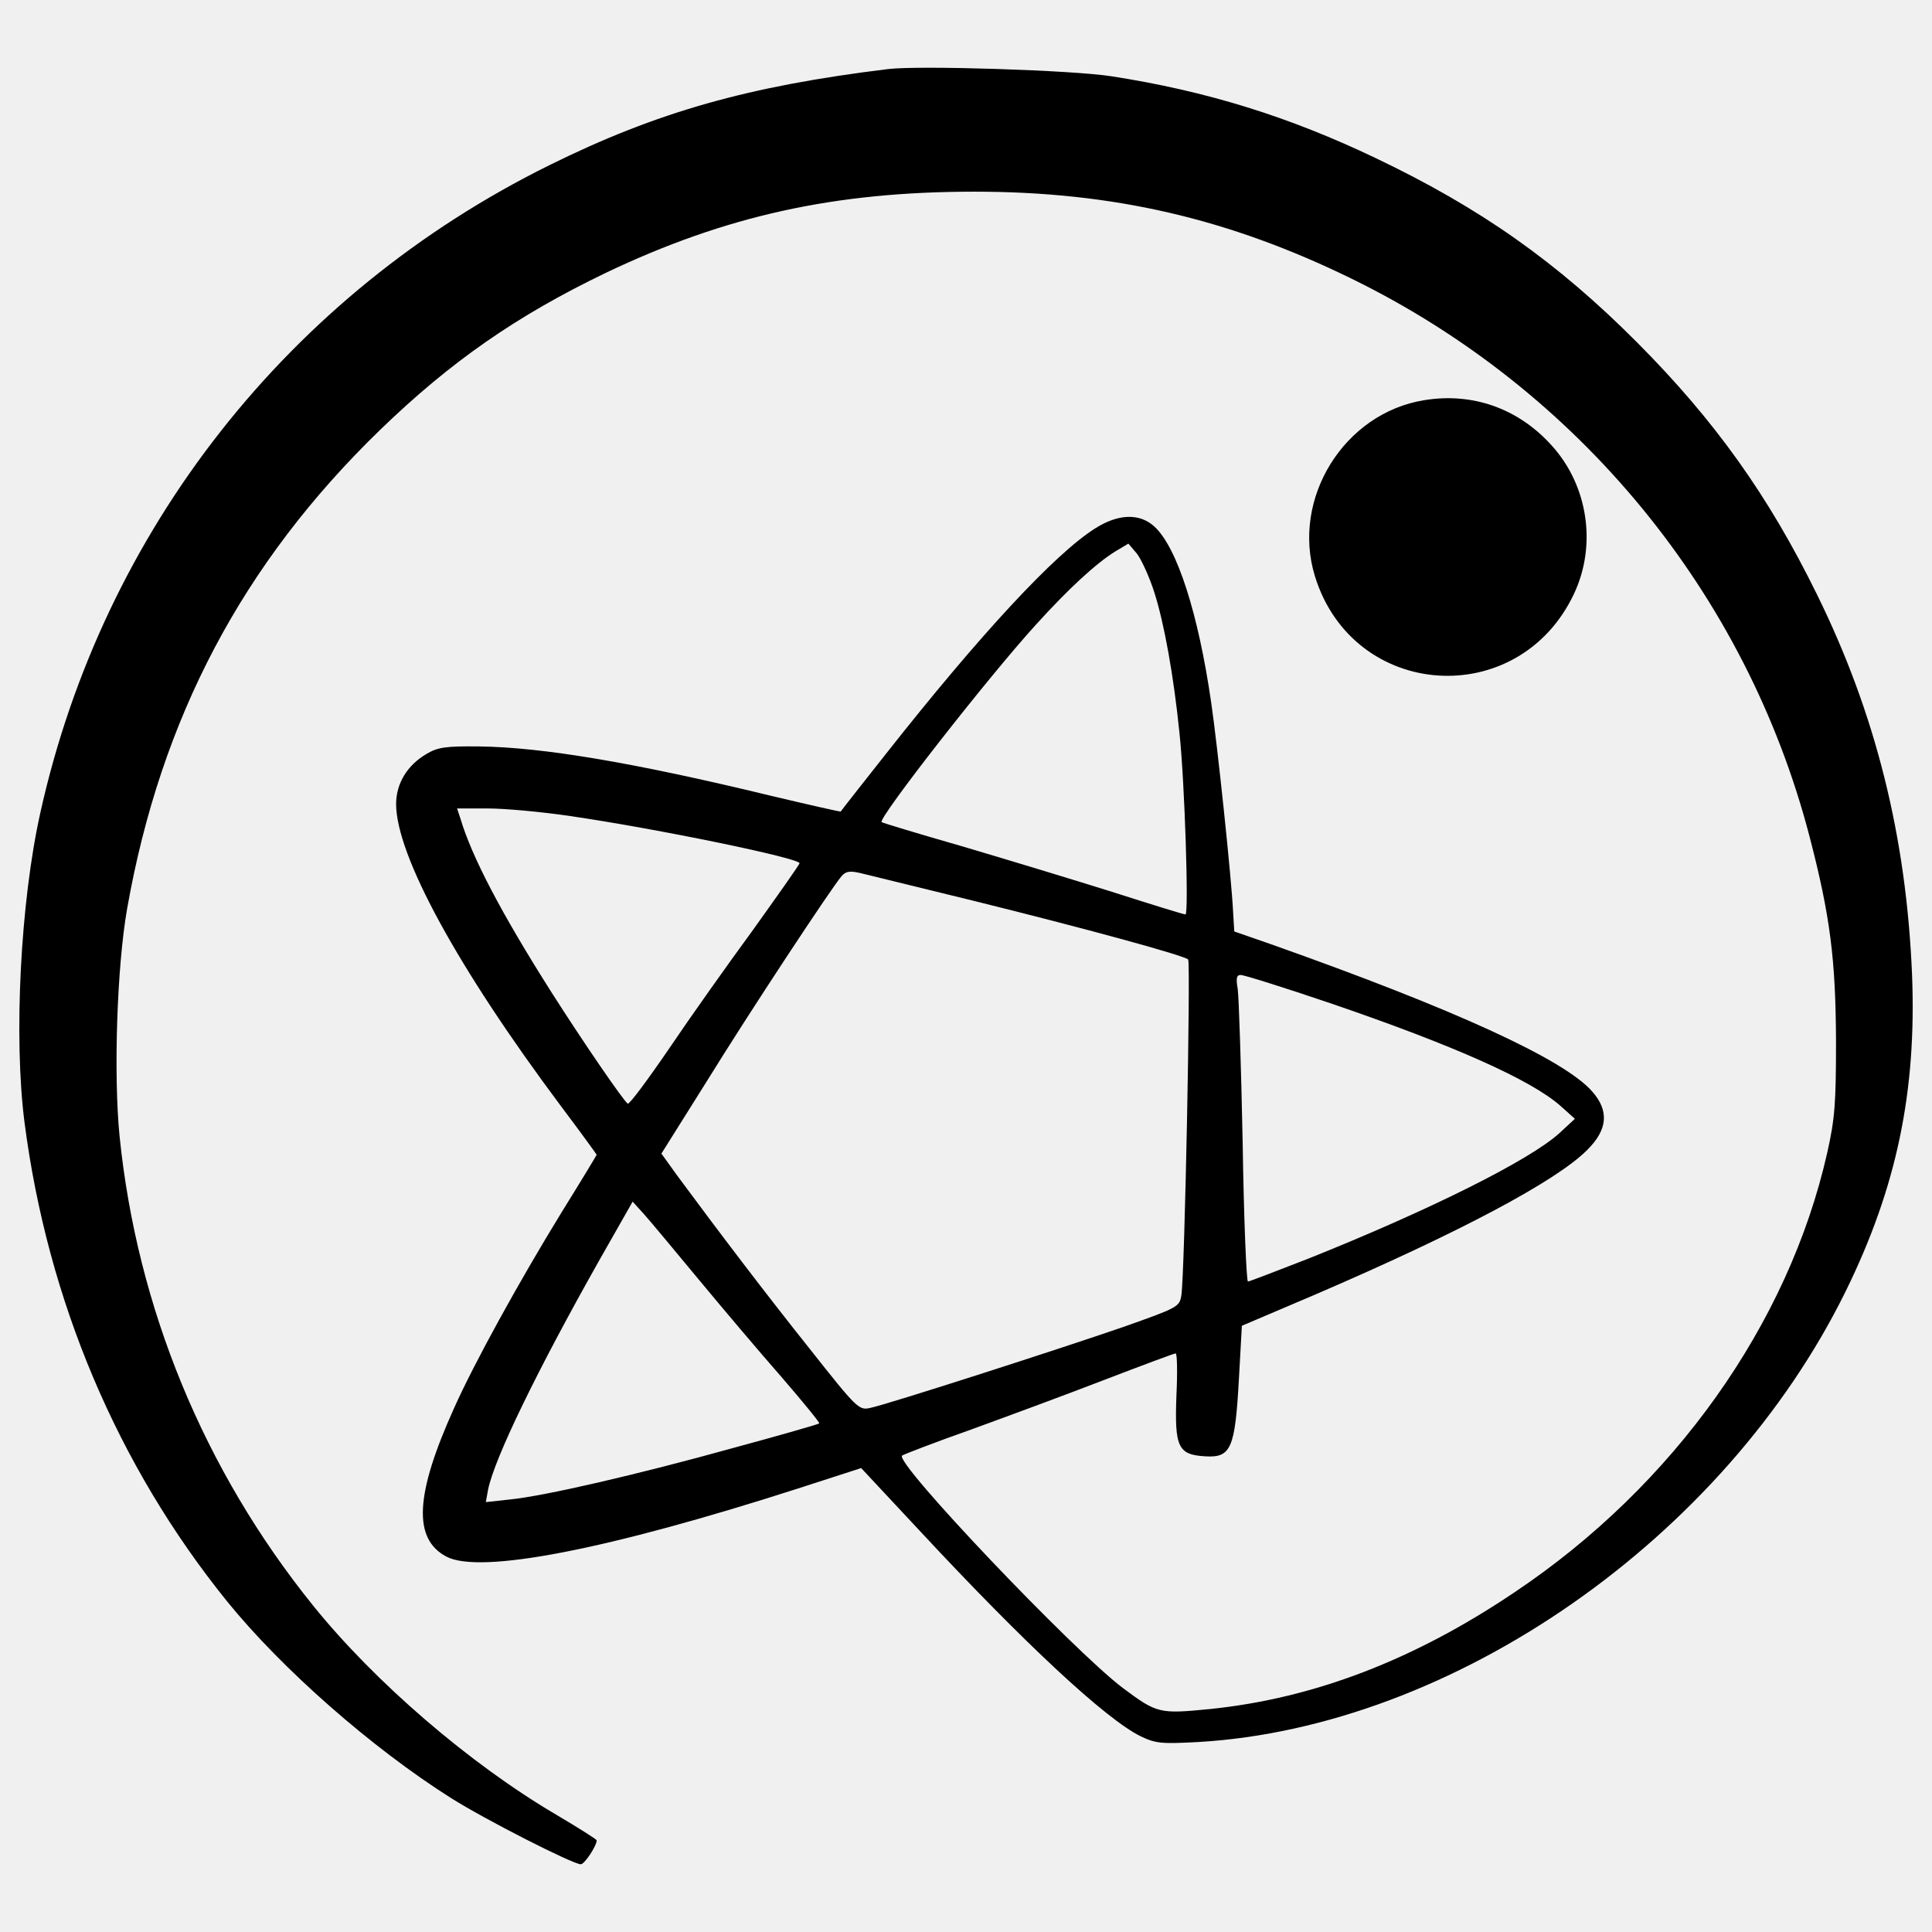
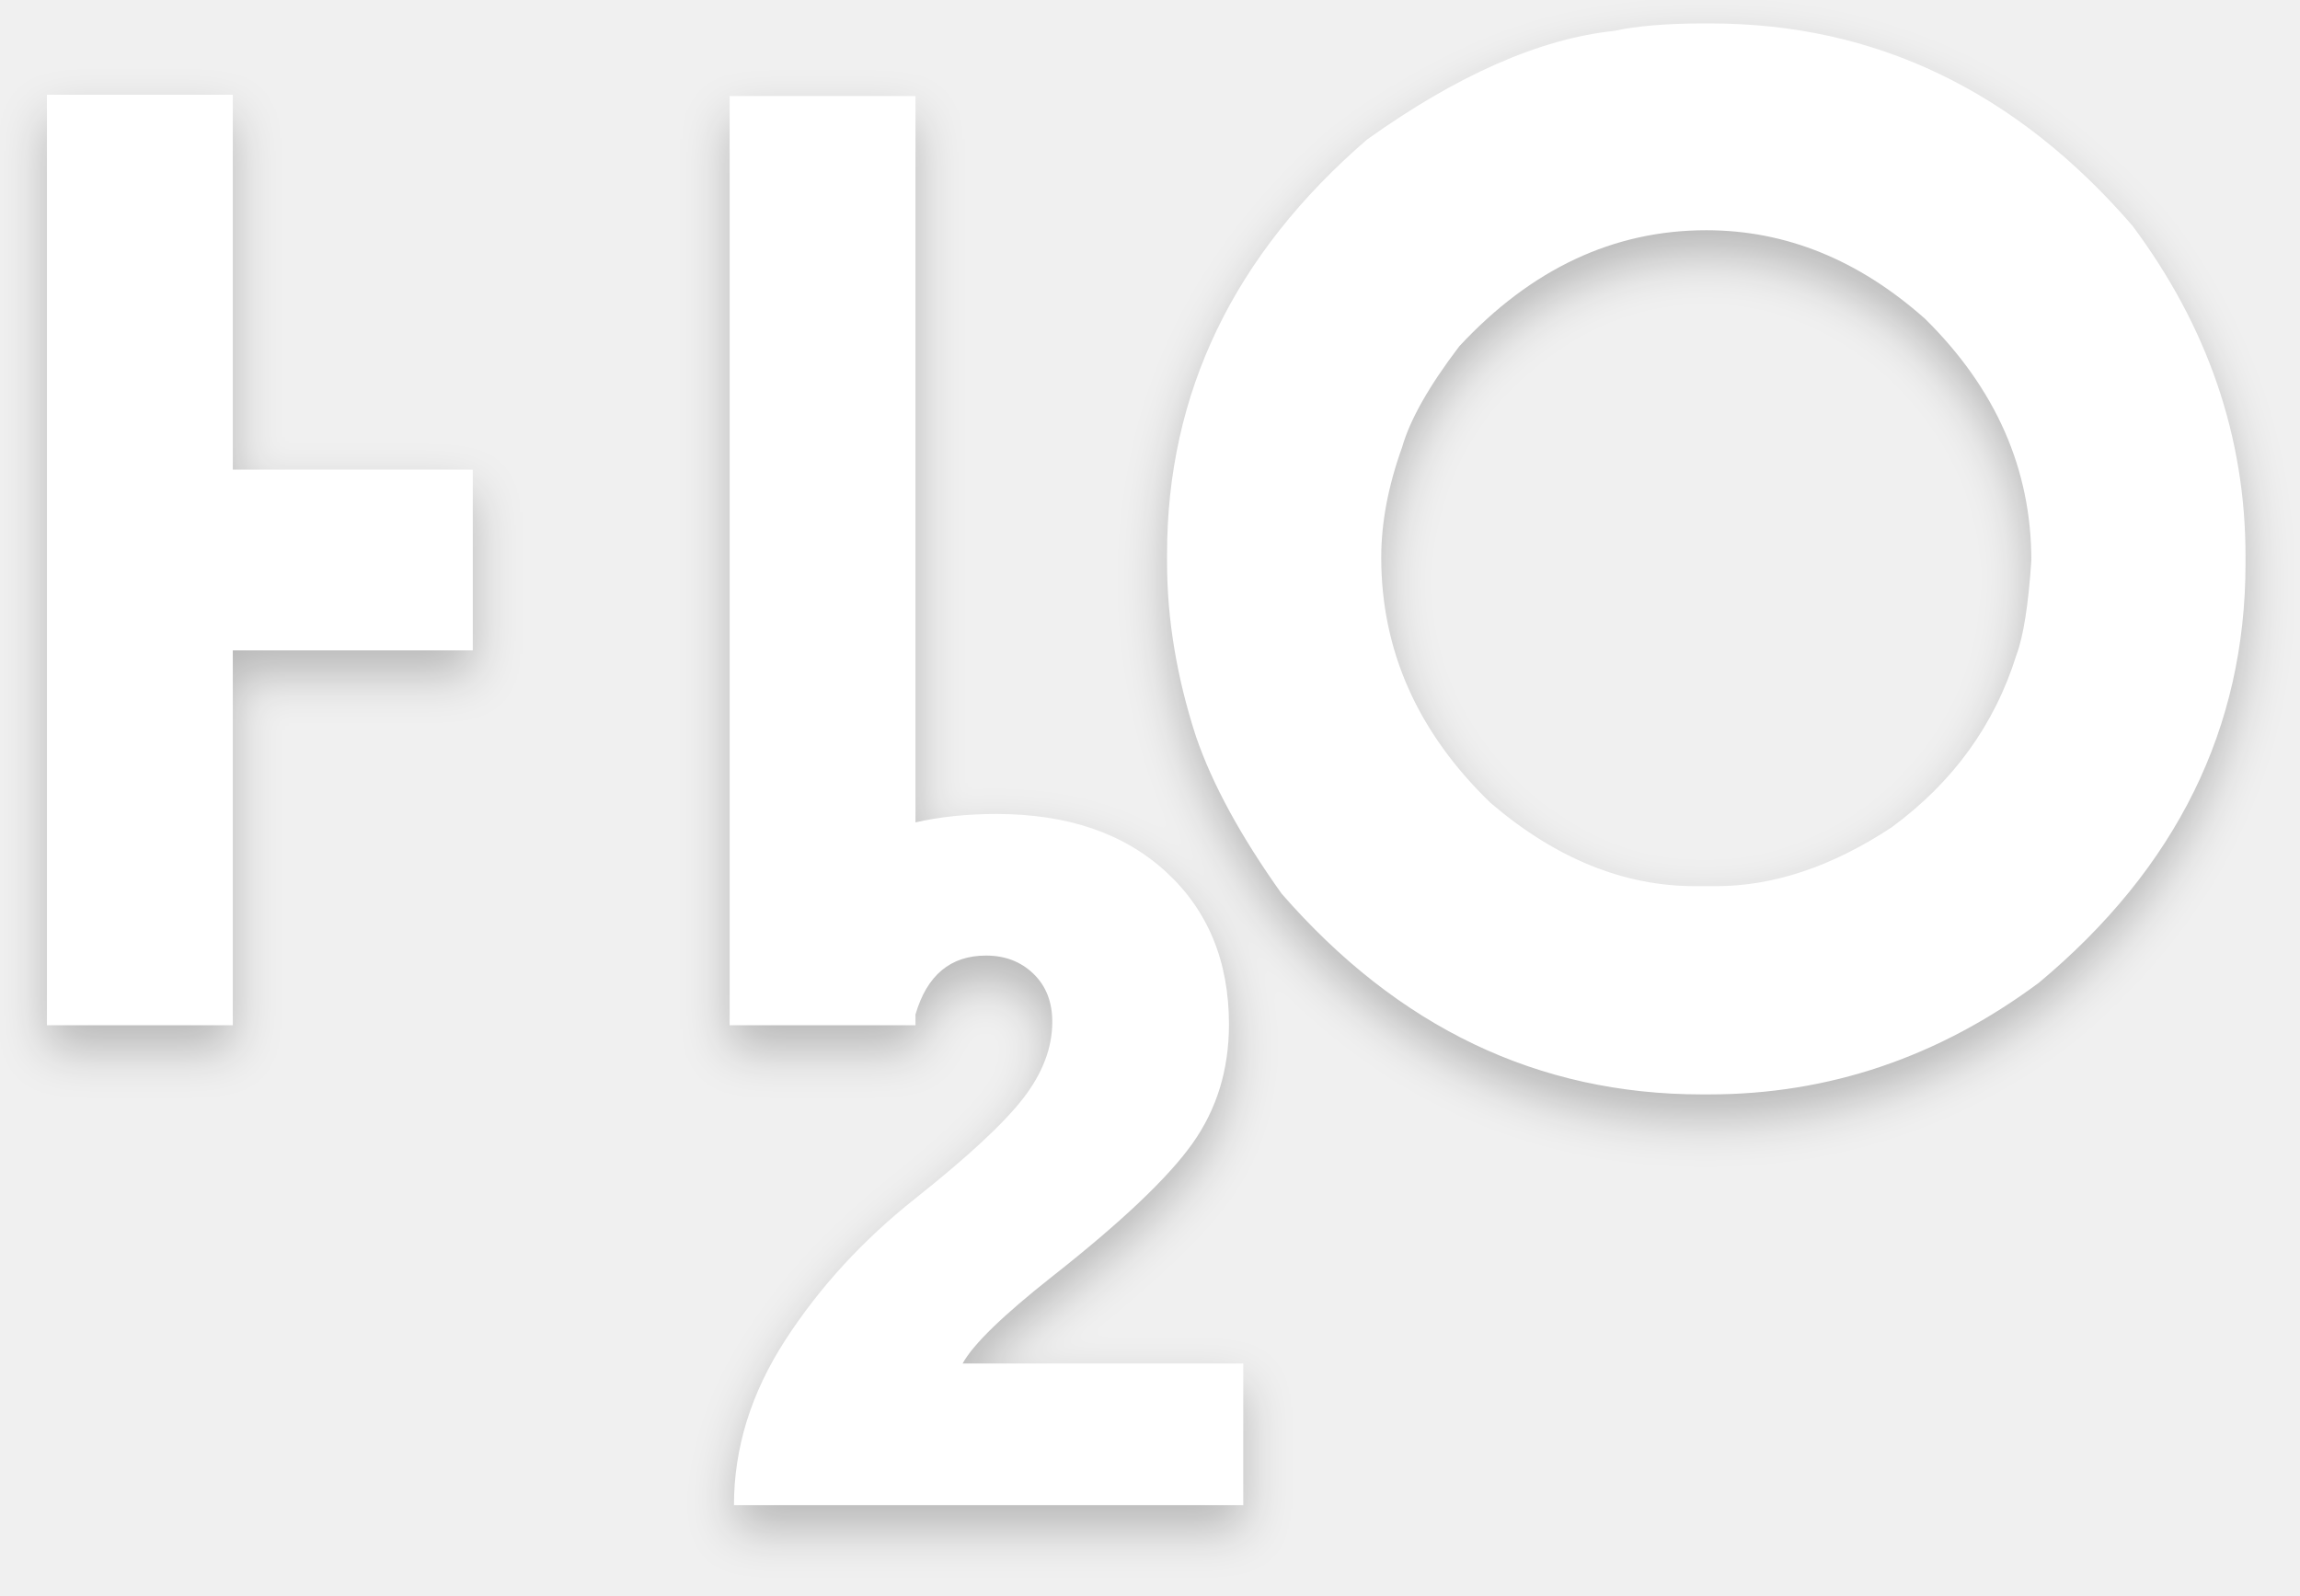
- <svg xmlns="http://www.w3.org/2000/svg" version="1.1" x="0px" y="0px" viewBox="0 0 1000 1000" enable-background="new 0 0 1000 1000" xml:space="preserve">
-   <g>
-     <g transform="translate(0,511) scale(0.1,-0.1)">
-       <path d="M4596.6,4752.5c-720.8-88.1-1194.8-221.3-1753-497.5C1496.1,3589,534.4,2366.8,209.3,905.7C105.5,441.5,70.2-259.7,127-700.4c119.5-922.5,481.8-1776.5,1047.9-2477.7c284-350.6,750.2-759.9,1159.5-1018.5c176.3-111.6,630.7-342.8,671.8-342.8c19.6,0,82.3,96,82.3,123.4c0,5.9-94,64.6-209.6,133.2c-446.6,262.5-938.2,685.5-1257.4,1081.2c-566,701.2-912.7,1543.4-1002.8,2432.6c-31.3,319.2-13.7,873.6,39.2,1175.2c174.3,987.2,597.4,1788.2,1308.4,2477.7c366.3,354.5,707.1,591.5,1171.3,814.8c617,293.8,1181.1,419.2,1905.7,419.2c716.9,0,1316.2-139.1,1952.8-450.5c1177.1-575.8,2042.8-1631.5,2370-2887c107.7-413.3,135.2-638.5,137.1-1059.6c0-319.3-5.9-401.5-45.1-575.8c-199.8-887.3-793.3-1723.6-1617.8-2275.9c-522.9-352.6-1042-550.4-1578.7-605.2c-260.5-25.5-272.3-23.5-450.5,109.7C5554.4-3432.7,4628-2459.2,4669.1-2424c7.8,5.9,170.4,68.6,358.4,135.1c188,68.5,501.4,184.1,693.4,258.5c193.9,74.4,356.5,135.2,364.3,135.2s9.8-99.9,3.9-219.4c-9.8-266.4,7.8-305.5,150.8-313.4c131.2-7.8,152.7,41.1,172.3,393.7l15.7,282.1l381.9,162.6c746.2,321.2,1243.7,585.6,1404.3,746.2c107.7,105.8,115.6,203.7,27.4,303.6c-144.9,166.5-714.9,427-1666.8,763.9l-186.1,64.6l-5.9,97.9c-7.8,172.4-82.3,875.5-113.6,1087c-66.6,460.3-176.3,803-293.8,910.8c-76.4,70.5-188,66.6-307.5-9.8c-207.6-131.2-593.5-546.5-1081.2-1165.4c-127.3-160.6-233.1-295.8-235-299.7c-2-2-166.5,35.3-364.3,82.3c-703.2,170.4-1179.1,250.7-1506.2,254.6c-174.3,2-215.4-3.9-274.2-39.2c-99.9-58.8-156.7-152.8-156.7-260.5c2-264.4,315.3-842.2,854-1563c101.8-135.1,184.1-248.8,184.1-250.7c0-2-80.3-135.1-180.2-295.8c-221.3-360.4-454.4-783.5-558.2-1016.5c-201.7-446.6-213.5-675.7-39.2-767.8c174.3-92.1,832.4,35.3,1819.6,352.6l327.1,105.8l303.6-325.2c544.5-585.6,963.7-975.4,1143.8-1063.5c78.3-37.2,107.7-39.2,295.8-29.4C7520.9-3830.3,8925.2-2852.9,9554-1572c264.4,538.6,366.3,1034.2,342.8,1635.5c-29.4,714.9-188,1351.5-491.6,1968.4c-250.7,511.2-528.8,901-930.4,1304.5c-415.3,417.2-812.8,697.3-1355.4,955.8c-446.5,213.5-873.5,346.7-1367.1,423.1C5554.4,4746.6,4759.2,4772.1,4596.6,4752.5z M5975.5,2041.7c50.9-160.6,99.9-432.9,129.3-724.7c27.4-254.6,49-940.1,31.3-940.1c-9.8,0-180.2,52.9-381.9,117.5c-199.8,62.7-548.4,168.4-773.7,235c-225.2,64.6-413.3,121.4-417.2,125.4c-19.6,19.6,554.3,754.1,799.1,1022.4c168.4,186.1,311.4,317.3,409.4,378l68.6,41.1l45-52.9C5908.9,2212.1,5950.1,2122,5975.5,2041.7z M2951.4,886.1c444.6-64.6,1196.7-219.4,1186.9-244.8c-3.9-11.8-113.6-166.5-240.9-344.7c-129.3-176.3-325.1-452.4-434.8-615c-109.7-160.6-205.7-289.9-213.5-284c-21.5,13.7-231.1,319.2-395.6,577.8c-258.5,407.4-411.3,699.2-470.1,897.1l-17.6,52.9h160.6C2614.5,925.3,2806.4,907.7,2951.4,886.1z M5039.3,447.4c577.8-143,1087-282,1110.5-303.6c13.7-13.7-17.6-1631.6-35.2-1739.3c-9.8-58.8-17.6-62.7-299.7-162.6c-317.3-109.7-1216.3-399.6-1310.3-419.2c-58.8-13.7-68.6-3.9-313.4,305.6c-231.1,289.9-472,607.2-687.5,899L3423.4-861l231.1,368.2c231.1,374.1,650.3,1008.7,701.2,1067.5c21.5,25.5,43.1,29.4,99.9,15.7C4494.8,580.6,4759.2,515.9,5039.3,447.4z M6882.4-81.5c642.4-219.4,1042-397.6,1194.8-532.8l74.4-66.6l-80.3-74.4c-152.8-139.1-665.9-395.7-1296.6-648.3c-166.5-64.6-307.5-119.5-315.3-119.5s-21.5,323.2-27.4,720.8C6424-406.6,6412.3-50.1,6406.4-9c-9.8,56.8-5.9,72.5,15.6,72.5C6439.7,63.5,6645.4-1.2,6882.4-81.5z M3615.4-1511.3c123.4-148.8,315.3-376.1,428.9-505.3c111.6-129.3,199.8-237,195.9-240.9c-2-3.9-199.8-60.7-438.7-125.4c-507.3-141-985.2-250.7-1161.5-268.3l-125.4-13.7l11.7,64.6c33.3,162.6,252.7,615,577.8,1190.9l170.4,299.7l58.8-64.6C3366.6-1211.6,3492-1362.4,3615.4-1511.3z" />
-       <path d="M7372,3038.7c-415.2-66.6-689.4-509.2-566.1-910.8c197.9-642.4,1055.7-699.2,1341.7-90.1c117.5,250.7,72.5,558.2-115.5,765.8C7859.7,2995.6,7622.8,3079.8,7372,3038.7z" />
+ <svg xmlns="http://www.w3.org/2000/svg" xmlns:xlink="http://www.w3.org/1999/xlink" width="98px" height="68px" viewBox="0 0 98 68" version="1.1">
+   <defs>
+     <path d="M2,4.038 L9.919,4.038 L9.919,20.014 L20.145,20.014 L20.145,27.714 L9.919,27.714 L9.919,43.69 L2,43.69 L2,4.038 Z M39.008,35.045 L39.008,4.093 L31.089,4.093 L31.089,43.69 L39.008,43.69 L39.008,43.231 C39.495,41.558 40.497,40.721 42.013,40.721 C42.825,40.721 43.498,40.979 44.033,41.496 C44.569,42.013 44.836,42.696 44.836,43.545 C44.836,44.652 44.421,45.741 43.591,46.811 C42.76,47.881 41.229,49.302 38.996,51.074 C36.763,52.845 34.917,54.857 33.459,57.108 C32.002,59.359 31.273,61.703 31.273,64.139 L52.974,64.139 L52.974,58.105 L41.016,58.105 C41.459,57.293 42.732,56.056 44.836,54.395 C47.789,52.07 49.782,50.179 50.815,48.721 C51.849,47.263 52.365,45.574 52.365,43.655 C52.365,40.961 51.47,38.793 49.68,37.15 C47.89,35.508 45.482,34.687 42.456,34.687 C41.203,34.687 40.054,34.806 39.008,35.045 Z M72.575,1 L72.892,1 C79.907,1 85.897,3.873 90.862,9.62 C94.074,13.931 95.679,18.621 95.679,23.692 L95.679,24.009 C95.679,31.023 92.742,36.982 86.869,41.883 C82.601,45.053 77.921,46.637 72.829,46.637 L72.512,46.637 C65.54,46.637 59.571,43.785 54.606,38.08 C52.873,35.65 51.658,33.421 50.961,31.393 C50.137,28.858 49.725,26.375 49.725,23.945 L49.725,23.628 C49.725,16.741 52.567,10.846 58.25,5.944 C62.096,3.197 65.603,1.655 68.772,1.317 C69.744,1.106 71.012,1 72.575,1 Z M58.853,23.755 C58.853,27.727 60.406,31.213 63.511,34.214 C66.279,36.58 69.184,37.763 72.227,37.763 L73.114,37.763 C75.565,37.763 78.058,36.929 80.594,35.26 C83.214,33.337 84.988,30.886 85.918,27.907 C86.214,27.125 86.425,25.784 86.552,23.882 C86.552,19.994 85.041,16.561 82.02,13.582 C79.189,11.068 76.083,9.811 72.702,9.811 C68.751,9.811 65.244,11.459 62.18,14.755 C60.891,16.445 60.078,17.882 59.74,19.065 C59.148,20.713 58.853,22.276 58.853,23.755 Z" id="path-1" />
+     <filter x="-50%" y="-50%" width="200%" height="200%" filterUnits="objectBoundingBox" id="filter-2">
+       <feOffset dx="0" dy="1" in="SourceAlpha" result="shadowOffsetOuter1" />
+       <feGaussianBlur stdDeviation="1" in="shadowOffsetOuter1" result="shadowBlurOuter1" />
+       <feColorMatrix values="0 0 0 0 0   0 0 0 0 0   0 0 0 0 0  0 0 0 0.236 0" type="matrix" in="shadowBlurOuter1" />
+     </filter>
+   </defs>
+   <g id="logo" stroke="none" stroke-width="1" fill="none" fill-rule="evenodd">
+     <g id="Combined-Shape">
+       <use fill="black" fill-opacity="1" filter="url(#filter-2)" xlink:href="#path-1" />
+       <use fill="#FFFFFF" fill-rule="evenodd" xlink:href="#path-1" />
    </g>
  </g>
</svg>
